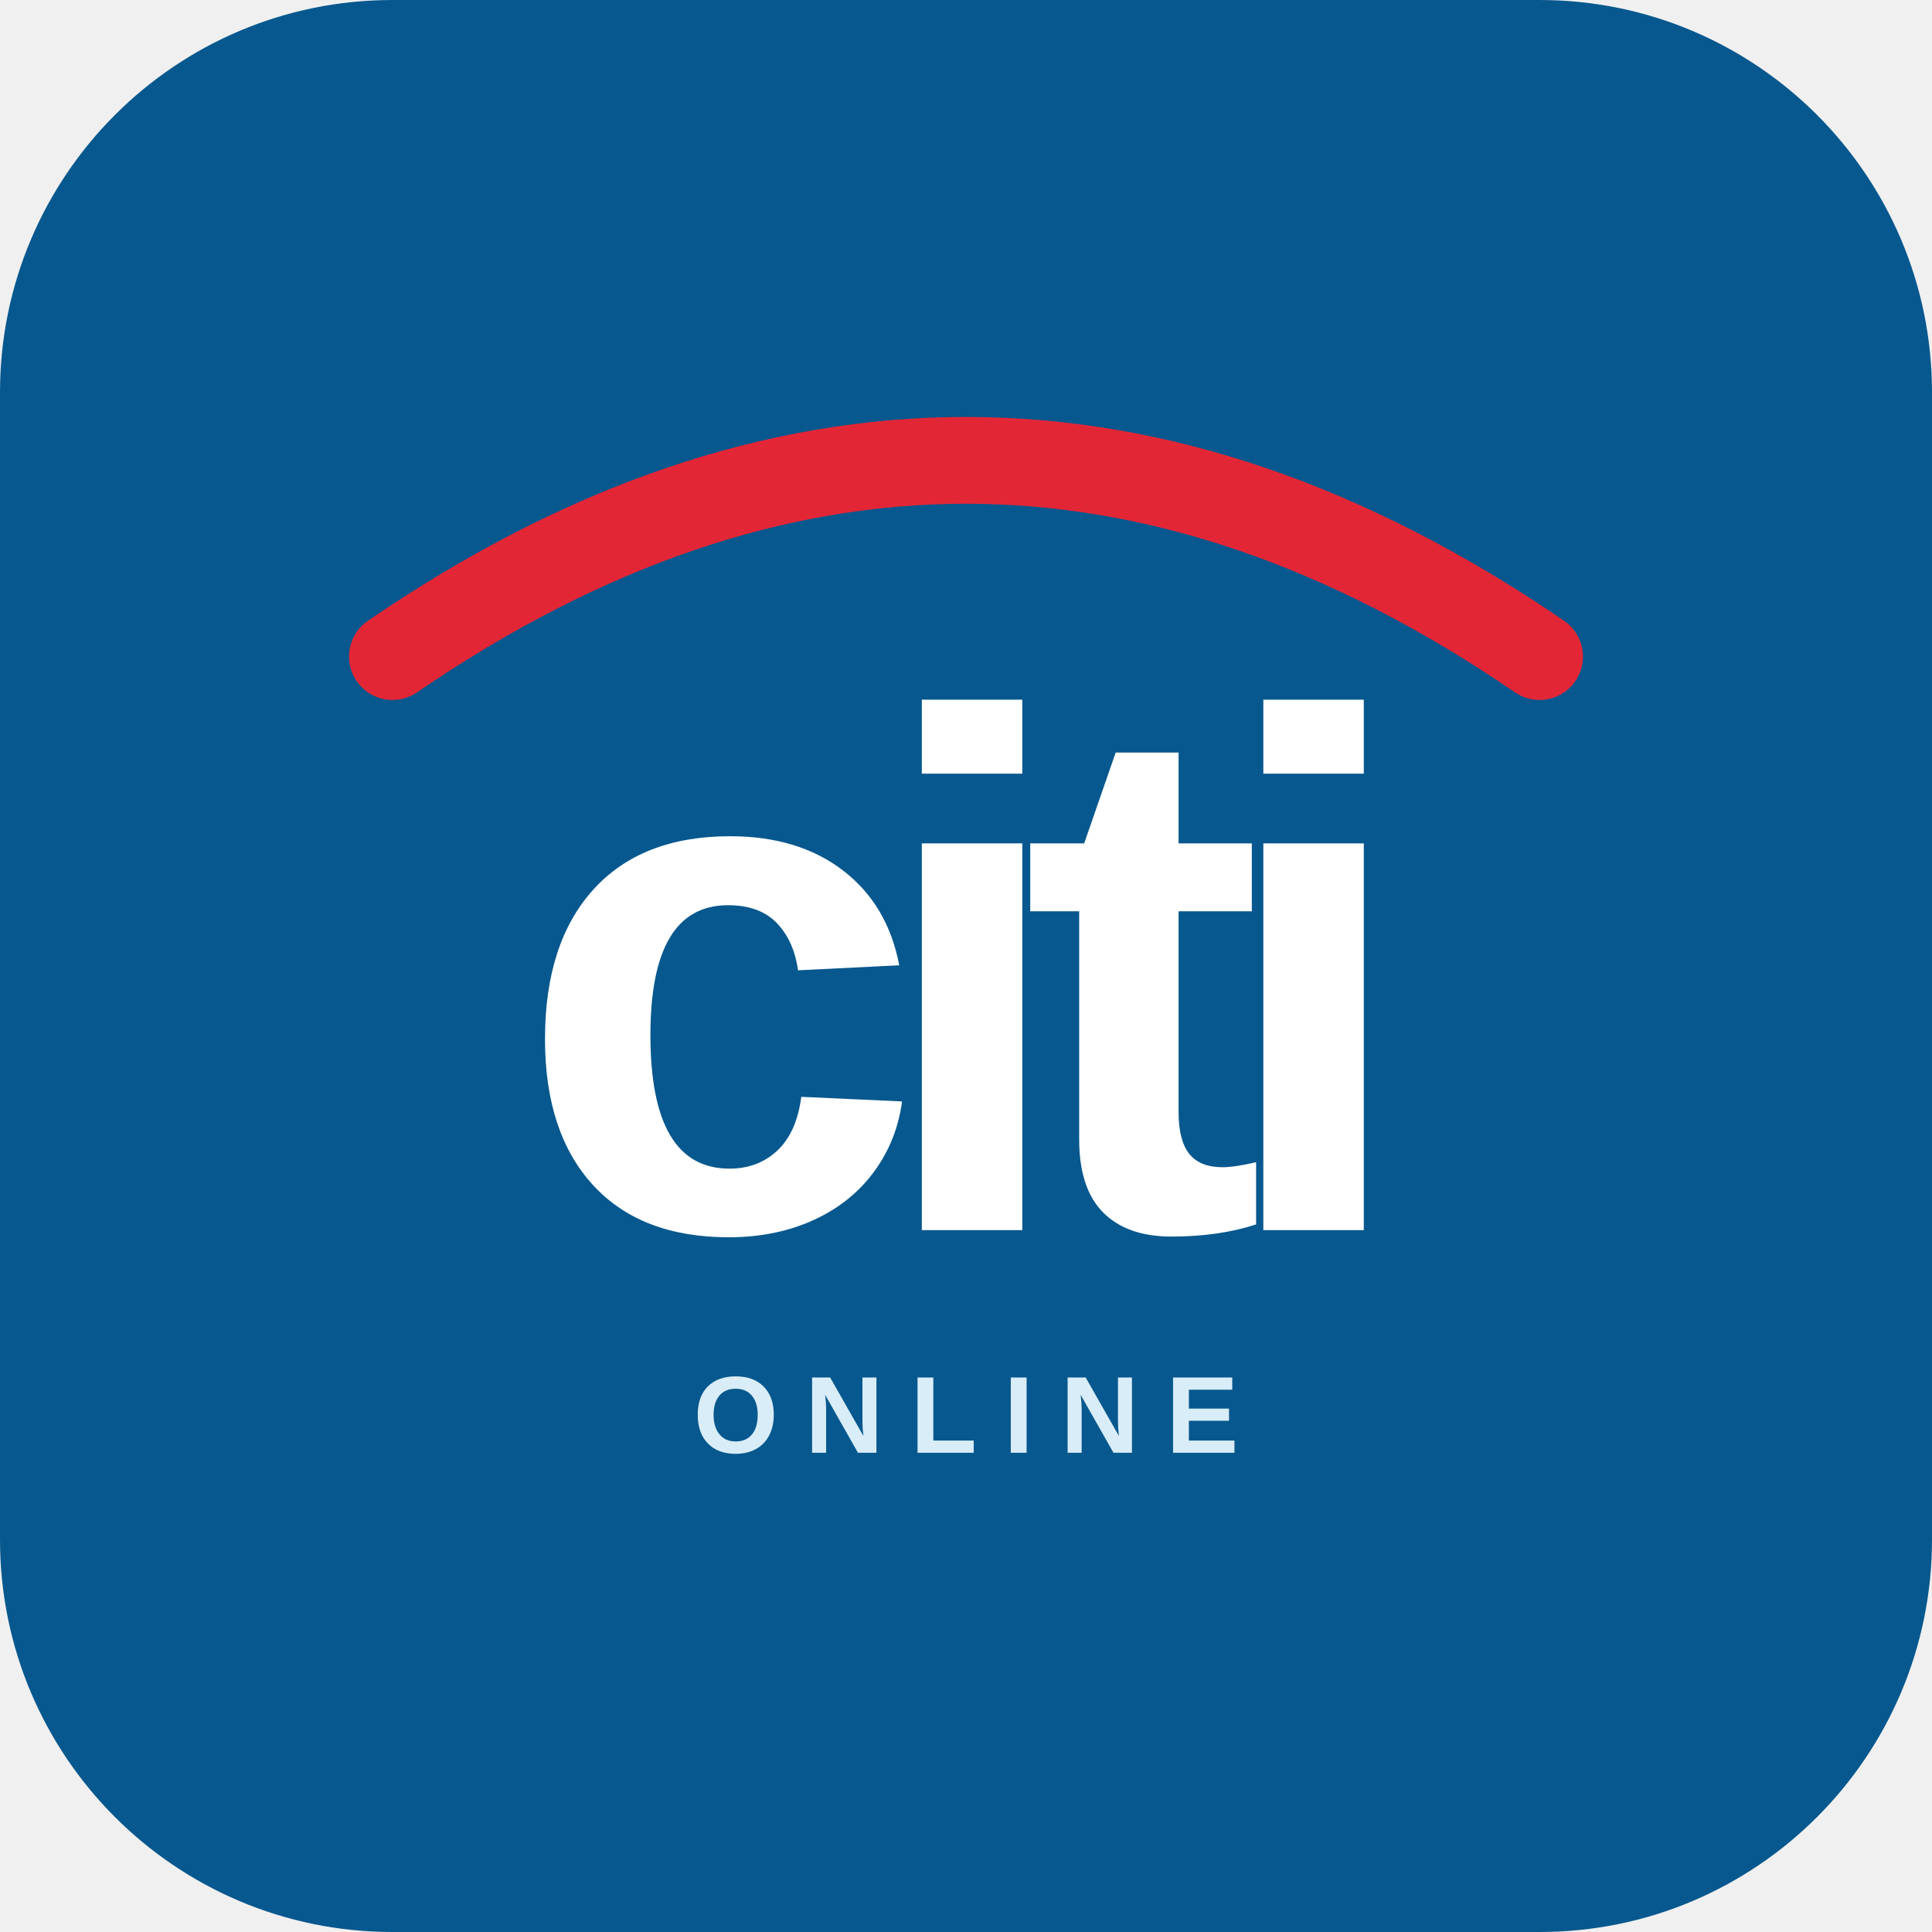
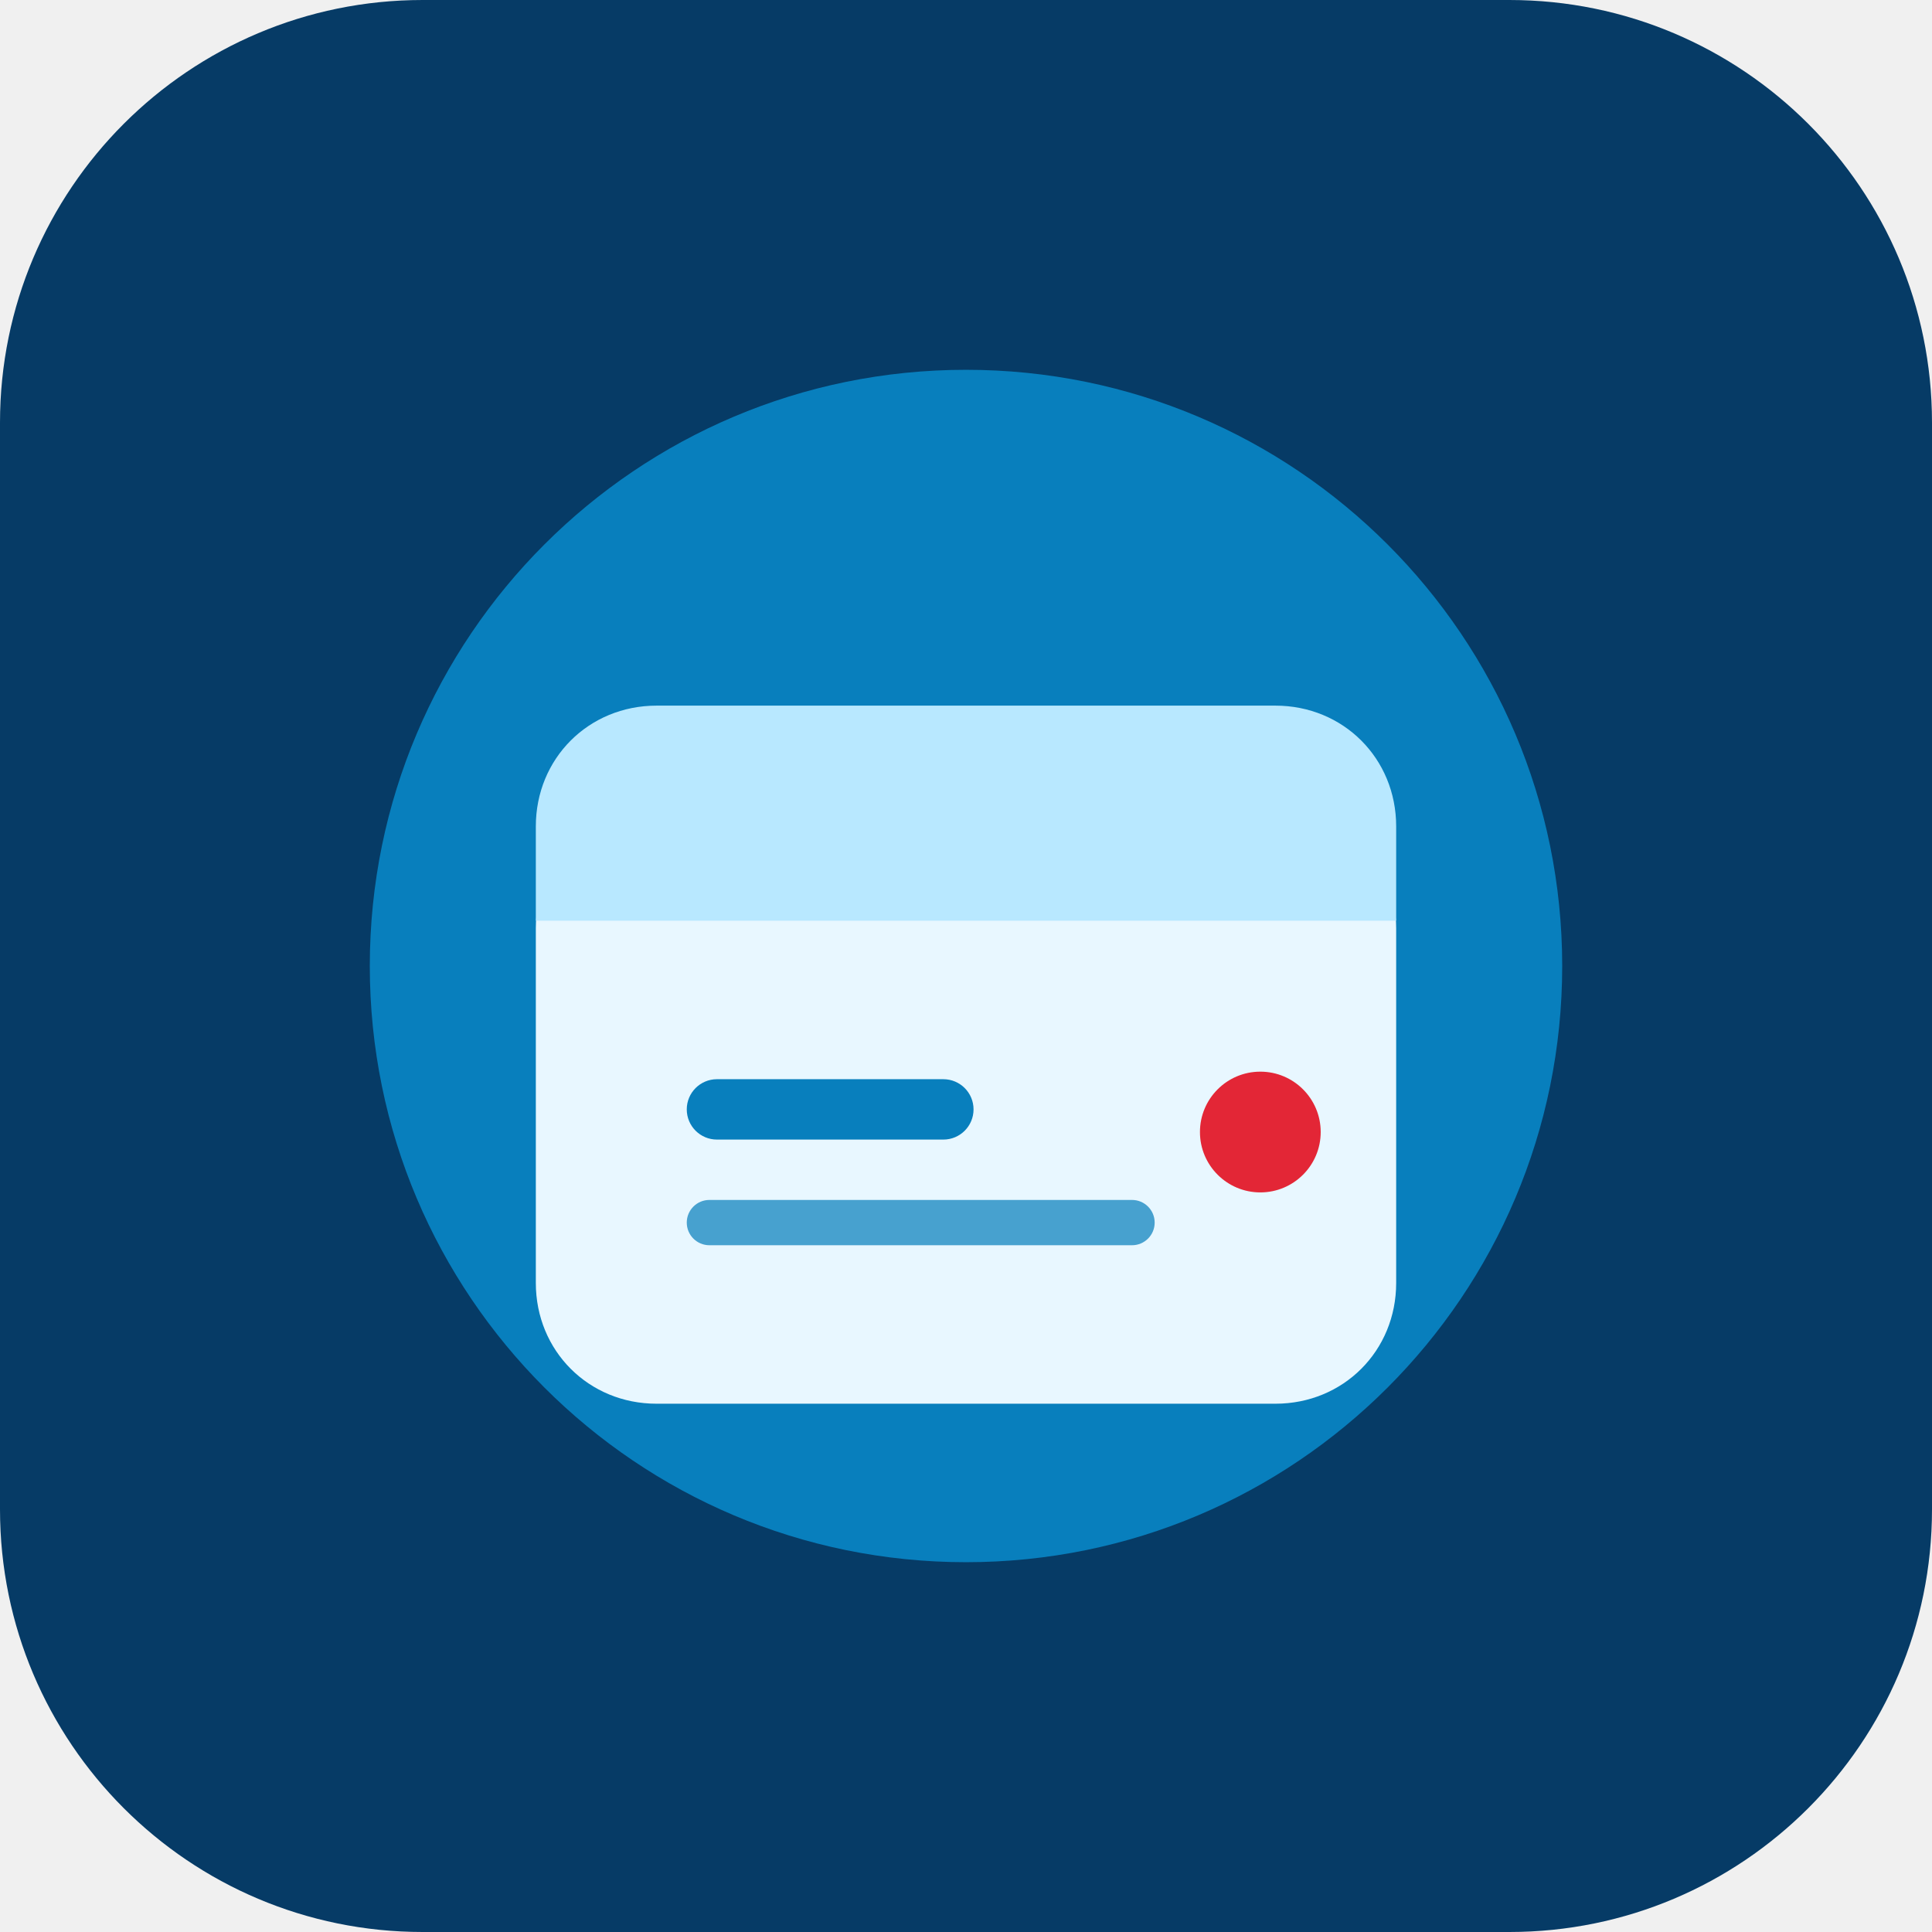
- <svg xmlns="http://www.w3.org/2000/svg" viewBox="0 0 512 512">
-   <rect width="512" height="512" rx="104" fill="#07588e" />
-   <path d="M104 174 Q256 70 408 174" fill="none" stroke="#e32636" stroke-width="23" stroke-linecap="round" />
-   <text x="256" y="326" text-anchor="middle" font-family="Arial,Helvetica,sans-serif" font-size="194" font-weight="800" letter-spacing="-14" fill="#ffffff">citi</text>
-   <text x="256" y="385" text-anchor="middle" font-family="Arial,Helvetica,sans-serif" font-size="29" font-weight="700" letter-spacing="7" fill="#d9edf8">ONLINE</text>
+ <svg xmlns="http://www.w3.org/2000/svg" width="512" height="512" viewBox="0 0 512 512">
+   <rect width="512" height="512" rx="112" fill="#063b66" />
+   <circle cx="256" cy="256" r="158" fill="#087fbd" />
+   <path d="M174 214h164c18 0 32 14 32 32v94c0 18-14 32-32 32H174c-18 0-32-14-32-32v-94c0-18 14-32 32-32Z" fill="#e8f7ff" />
+   <path d="M142 244h228v-25c0-18-14-32-32-32H174c-18 0-32 14-32 32v25Z" fill="#b8e8ff" />
+   <rect x="182" y="286" width="76" height="16" rx="8" fill="#087fbd" />
+   <rect x="182" y="318" width="124" height="12" rx="6" fill="#087fbd" opacity=".72" />
+   <circle cx="334" cy="300" r="16" fill="#e32636" />
</svg>
